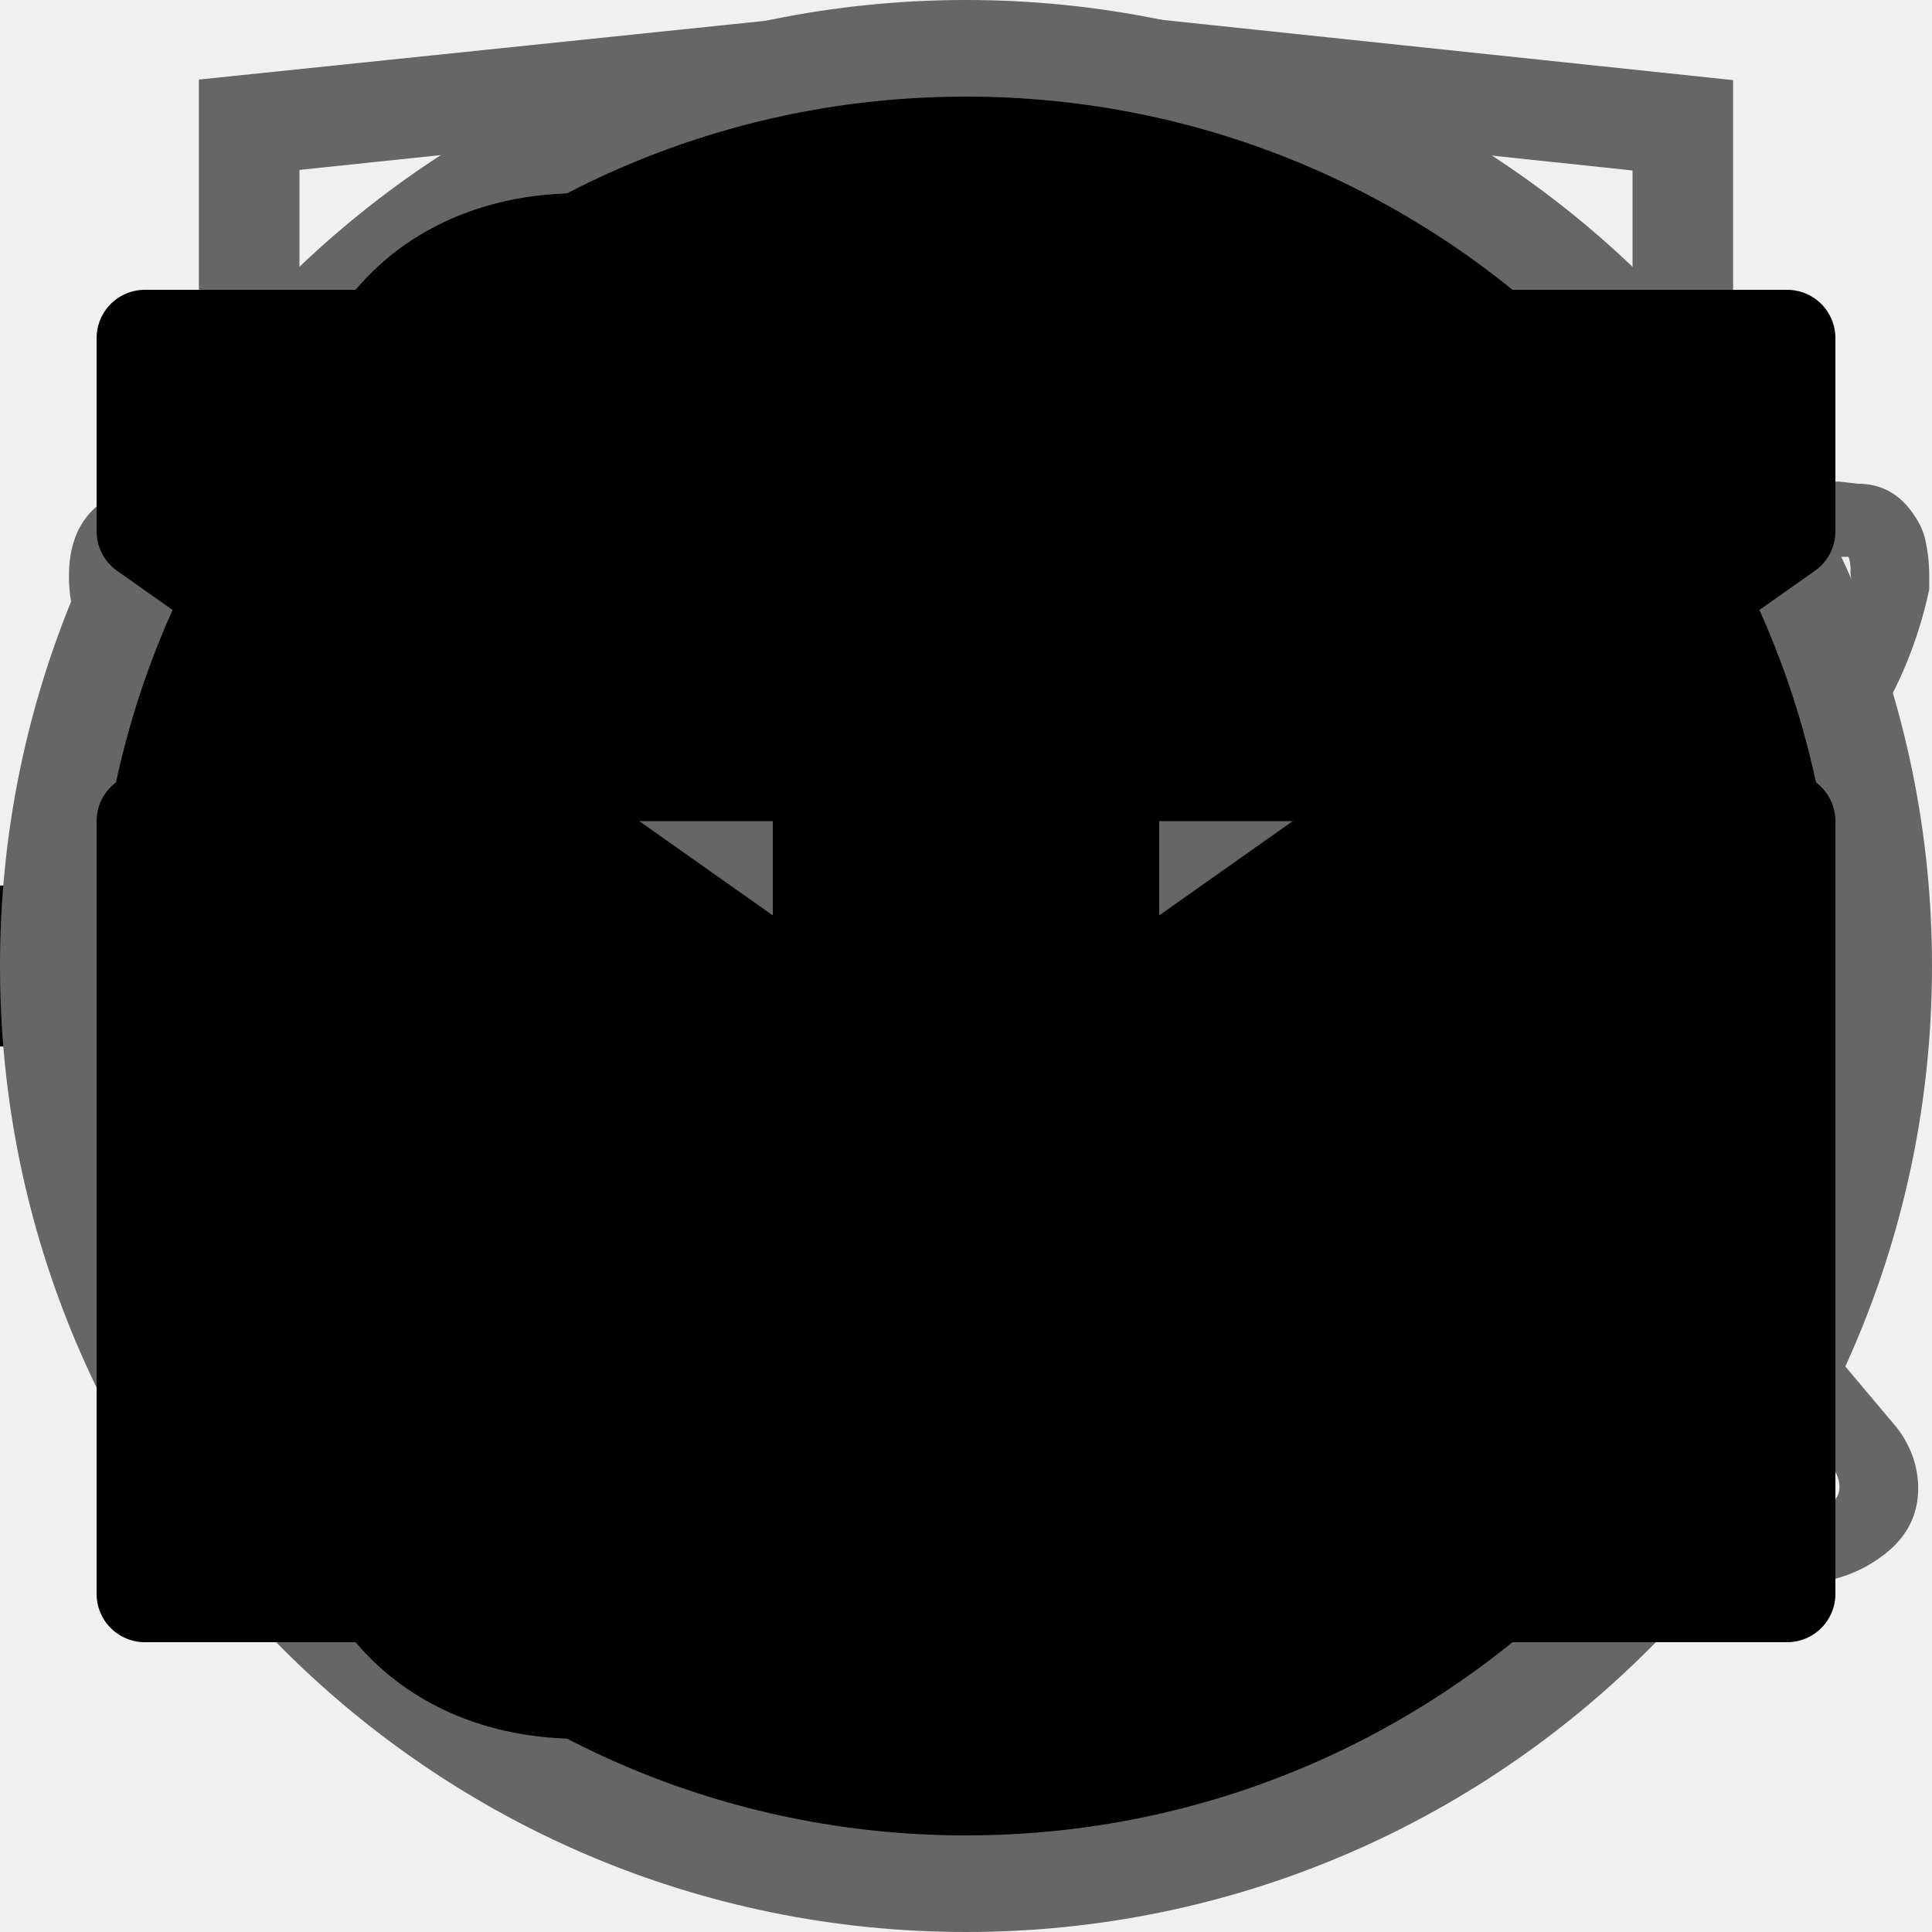
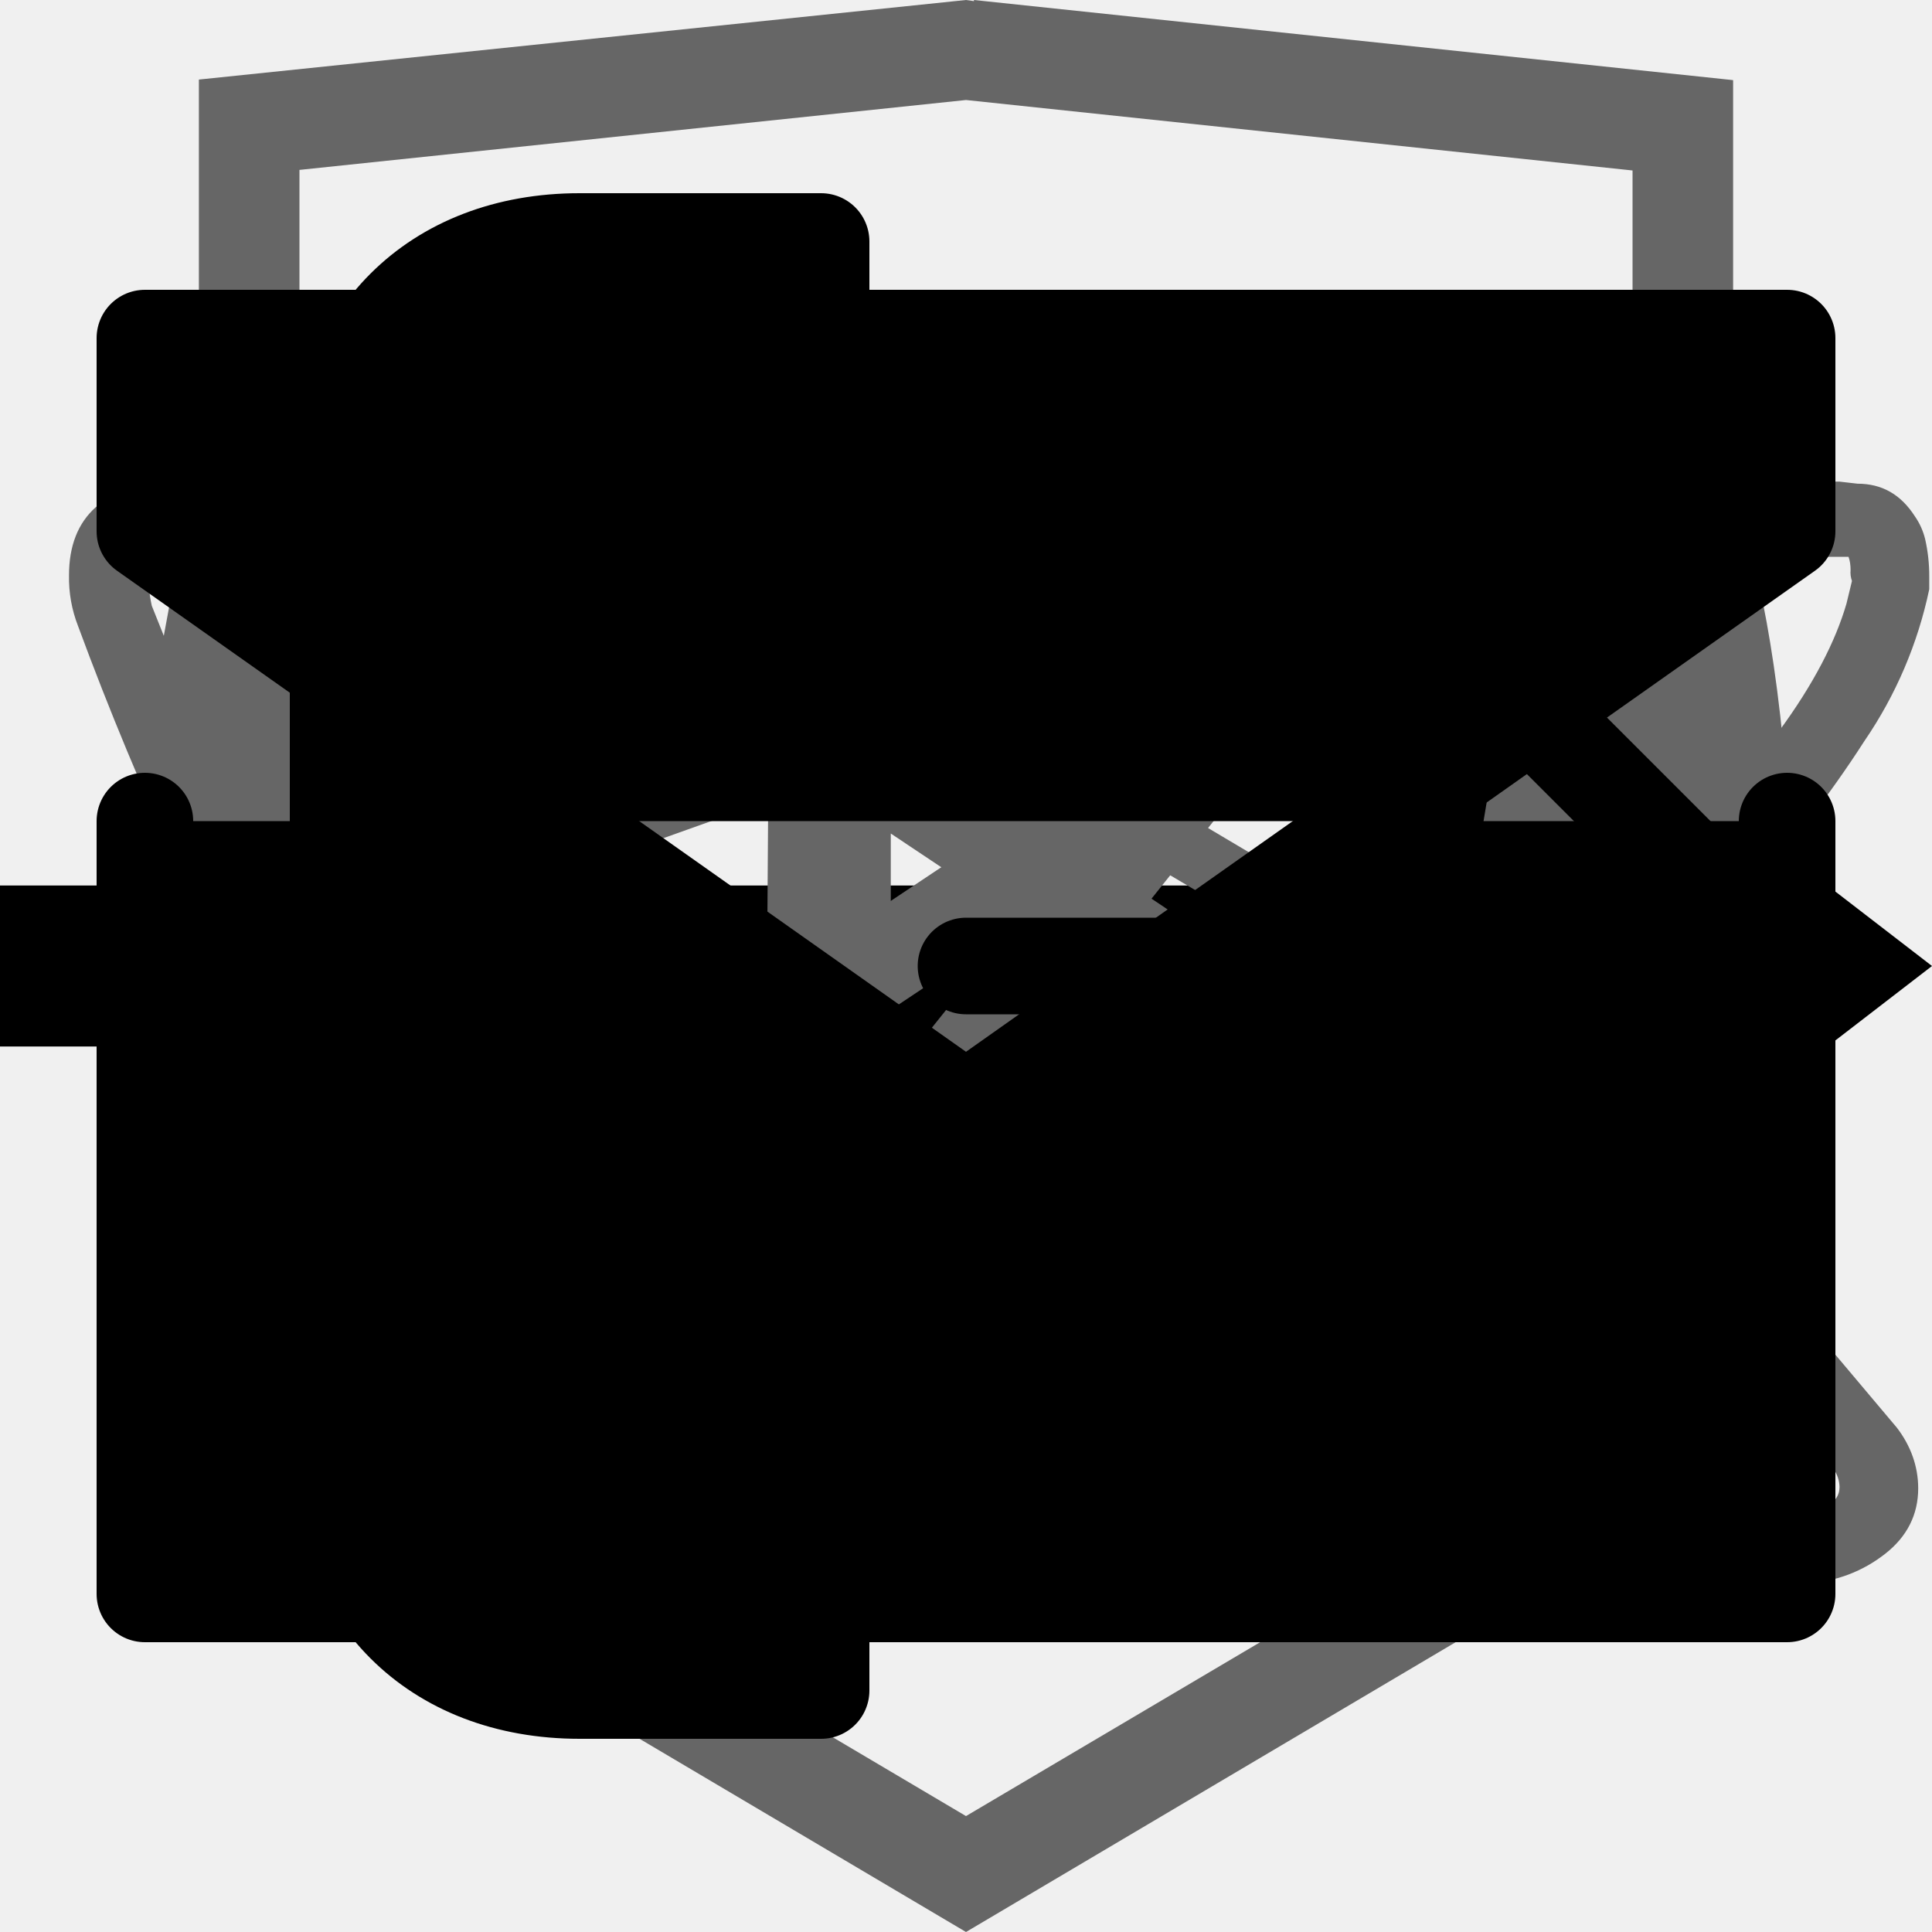
<svg xmlns="http://www.w3.org/2000/svg">
  <style>:root svg:not(:target) { display: none }</style>
  <svg id="arrow-right" viewBox="0 0 24 12">
    <path stroke="#000" stroke-width="2" d="M0 6h18" />
    <path fill="#000" d="m24 6-6.75 5.2V.8L24 6Z" />
  </svg>
  <svg id="vk" viewBox="0 0 28 22">
    <path fill="#666" d="M1 5.34c0-.86.52-1.32 1.55-1.38l3.97.02c.26 0 .44.13.53.38.4 1.26.86 2.34 1.37 3.25.5.92 1.17 1.97 1.99 3.16.07.15.18.23.34.23.13 0 .22-.06.3-.18l.07-.28.03-4.35c0-.3-.07-.5-.23-.6-.15-.1-.43-.18-.83-.23-.32-.05-.48-.23-.48-.55 0-.07 0-.12.02-.15.38-1.09 1.44-1.63 3.2-1.63l1.5-.03c.67 0 1.23.16 1.67.48.44.32.67.82.67 1.5v5.72c.12.08.24.12.34.12.27 0 .5-.15.7-.45 1.95-2.58 3-4.31 3.17-5.18 0-.02.01-.06.05-.13.12-.25.33-.47.61-.65.29-.19.53-.31.75-.38a.55.55 0 0 1 .24-.05h4.13l.26.03c.36 0 .63.16.83.47.07.1.12.21.15.33a2.4 2.4 0 0 1 .06.55v.18a6.11 6.11 0 0 1-.94 2.2c-.5.78-1.15 1.62-1.93 2.53-.79.9-1.27 1.5-1.47 1.78-.16.2-.24.39-.24.56 0 .13.07.28.21.45l3.9 4.63c.2.26.31.56.31.88 0 .38-.16.7-.48.95-.32.25-.7.4-1.14.43l-.46.02h-4.04c-.02 0-.06 0-.11.02a.86.86 0 0 1-.1.01c-.4 0-.76-.16-1.1-.48-.12-.13-.96-1.12-2.5-2.97a1.39 1.39 0 0 0-.38-.32 38.47 38.47 0 0 0-.53 2.24l-.08.42a1.4 1.4 0 0 1-1.12 1.06l-.37.02h-2.61c-1.48 0-2.95-.63-4.41-1.9a19.3 19.3 0 0 1-3.96-4.95 47.51 47.51 0 0 1-3.28-7.05A1.92 1.92 0 0 1 1 5.34Zm16.01 6.51c-.37 0-.7-.1-1.01-.29a.9.9 0 0 1-.45-.79V5c0-.34-.1-.58-.27-.72-.18-.14-.49-.21-.93-.21l-1.52.05c-.76 0-1.34.12-1.73.37.78.36 1.17.93 1.17 1.71v4.43a1.5 1.5 0 0 1-.53 1.04c-.32.28-.68.42-1.07.42-.53 0-.94-.24-1.22-.73a26.16 26.16 0 0 1-3.1-5.63l-.23-.66-3.55-.02c-.23 0-.36.01-.38.03-.03.03-.04.1-.04.22 0 .15.01.3.05.48l.56 1.4c1.49 3.64 3.11 6.51 4.86 8.6 1.75 2.1 3.47 3.15 5.16 3.15h2.66c.1 0 .19-.03.24-.09.05-.06.1-.17.13-.34l.06-.25.5-2.21c.15-.3.27-.5.38-.6.2-.2.42-.28.69-.28.43 0 .86.24 1.3.73l2.27 2.71c.14.22.3.33.45.33h4.4c.53 0 .8-.13.8-.38a.47.47 0 0 0-.08-.25l-3.87-4.55c-.3-.35-.45-.73-.45-1.13 0-.4.14-.8.43-1.16.23-.34.68-.9 1.34-1.67.67-.78 1.25-1.51 1.75-2.19.5-.68.82-1.3.98-1.85l.08-.33a.37.37 0 0 1-.02-.16c0-.07-.01-.14-.03-.19h-4.18c-.27.1-.48.25-.64.45L21.8 6c-.45 1.16-1.6 2.94-3.5 5.36-.36.33-.8.5-1.3.5Z" />
  </svg>
  <svg id="youtube" viewBox="0 0 28 22">
    <path fill="#666" d="m17.85 10.8-5.24-3.5a.65.65 0 0 0-1.01.55v6.98a.65.65 0 0 0 1.01.54l5.24-3.49a.65.65 0 0 0 0-1.09Zm-4.94 2.8V9.08l3.4 2.27-3.4 2.27Zm12.48-8.56a2.4 2.4 0 0 0-1.45-1.63C20.22 1.98 14.25 2 14 2s-6.22-.02-9.94 1.4a2.4 2.4 0 0 0-1.45 1.64 25.32 25.32 0 0 0-.61 6.3c0 3.26.33 5.22.61 6.3a2.4 2.4 0 0 0 1.45 1.63c3.72 1.43 9.69 1.4 9.94 1.4h.08c.75 0 6.31-.04 9.86-1.4a2.4 2.4 0 0 0 1.45-1.64c.28-1.07.61-3.03.61-6.3 0-3.25-.33-5.22-.61-6.29Zm-1.27 12.27a1.1 1.1 0 0 1-.65.74c-3.5 1.34-9.4 1.32-9.47 1.32-.07 0-5.98.02-9.47-1.32a1.09 1.09 0 0 1-.65-.74c-.27-1-.57-2.85-.57-5.97 0-3.12.3-4.97.57-5.97a1.1 1.1 0 0 1 .65-.74C8.03 3.29 13.93 3.3 14 3.3c.07 0 5.98-.02 9.47 1.32a1.1 1.1 0 0 1 .65.74c.27 1 .57 2.85.57 5.97 0 3.12-.3 4.96-.57 5.97Z" />
  </svg>
  <svg id="telegram" viewBox="0 0 28 22">
    <path fill="#666" fill-rule="evenodd" d="M23.46 3.15c.18.15.27.38.23.61l-2.63 15.76a.66.66 0 0 1-1.01.44l-7.88-5.25a.66.66 0 0 1-.15-.96l2.61-3.26-4.36 2.9a.66.66 0 0 1-.65.05L4.36 10.8a.66.66 0 0 1 .08-1.2l18.38-6.57a.66.66 0 0 1 .64.11ZM6.33 10.32l3.53 1.77 7.56-5.04a.66.66 0 0 1 .88.96l-4.8 6 6.43 4.3 2.28-13.66-15.88 5.67Z" clip-rule="evenodd" />
  </svg>
  <svg id="logo-academy" viewBox="0 0 27 34">
    <g clip-path="url(#a)">
      <path fill="#666" d="M13.64.02 13.5 0 0 1.4v24.61L13.5 34 27 26.01V1.41L13.64 0Zm11.6 25L13.5 31.96 1.77 25.02v-10.1l11.68 6.93.02 1.25-8.02-4.75v1.23l8.04 4.8.02 1.3-8.05-4.76v1.22l8.04 4.81 8.12-4.83V16.9l3.62-2.15v10.26Zm0-11.57L22 15.33l-1.48.88-7.06-4.19-.01 1.23 6.04 3.57-.06.03-.13.07-.86.5-4.98-2.95-.01 1.22 3.93 2.33-.93.61-.02.01-2.97-1.74-.01 1.23 1.94 1.13-1.98 1.19L1.8 13.58l11.63-6.96 11.8 6.83Zm0-1.22L13.43 5.3 1.77 12.22V2.99L13.5 1.76 25.23 3v9.24Z" />
    </g>
    <defs>
      <clipPath id="a">
        <path fill="#fff" d="M0 0h27v34H0z" />
      </clipPath>
    </defs>
  </svg>
-   <svg id="slider-icon" viewBox="0 0 40 40">
-     <rect width="38" height="38" x="1" y="1" fill="#fff" rx="19" />
-     <rect width="38" height="38" x="1" y="1" stroke="#666" stroke-width="2" rx="19" />
-     <path fill="#666" d="m16 11-8 9 8 9V11ZM32 20l-8-9v18l8-9Z" />
-   </svg>
  <svg id="form-email" viewBox="0 0 20 20">
    <path stroke="#000" stroke-linecap="round" stroke-linejoin="round" d="M1.5 8.5v8h17v-8m-17-5h17v2l-8.5 6-8.5-6v-2Z" />
  </svg>
  <svg id="form-phone" viewBox="0 0 20 20">
    <path stroke="#000" stroke-linecap="round" stroke-linejoin="round" d="M10 10h8.5m0 0L16 7.5m2.5 2.5L16 12.5m-7.5-10v5h-3v5h3v5H6c-1.5 0-2.5-1-2.5-2.5V5c0-1.5 1-2.5 2.5-2.5h2.5Z" />
  </svg>
</svg>
